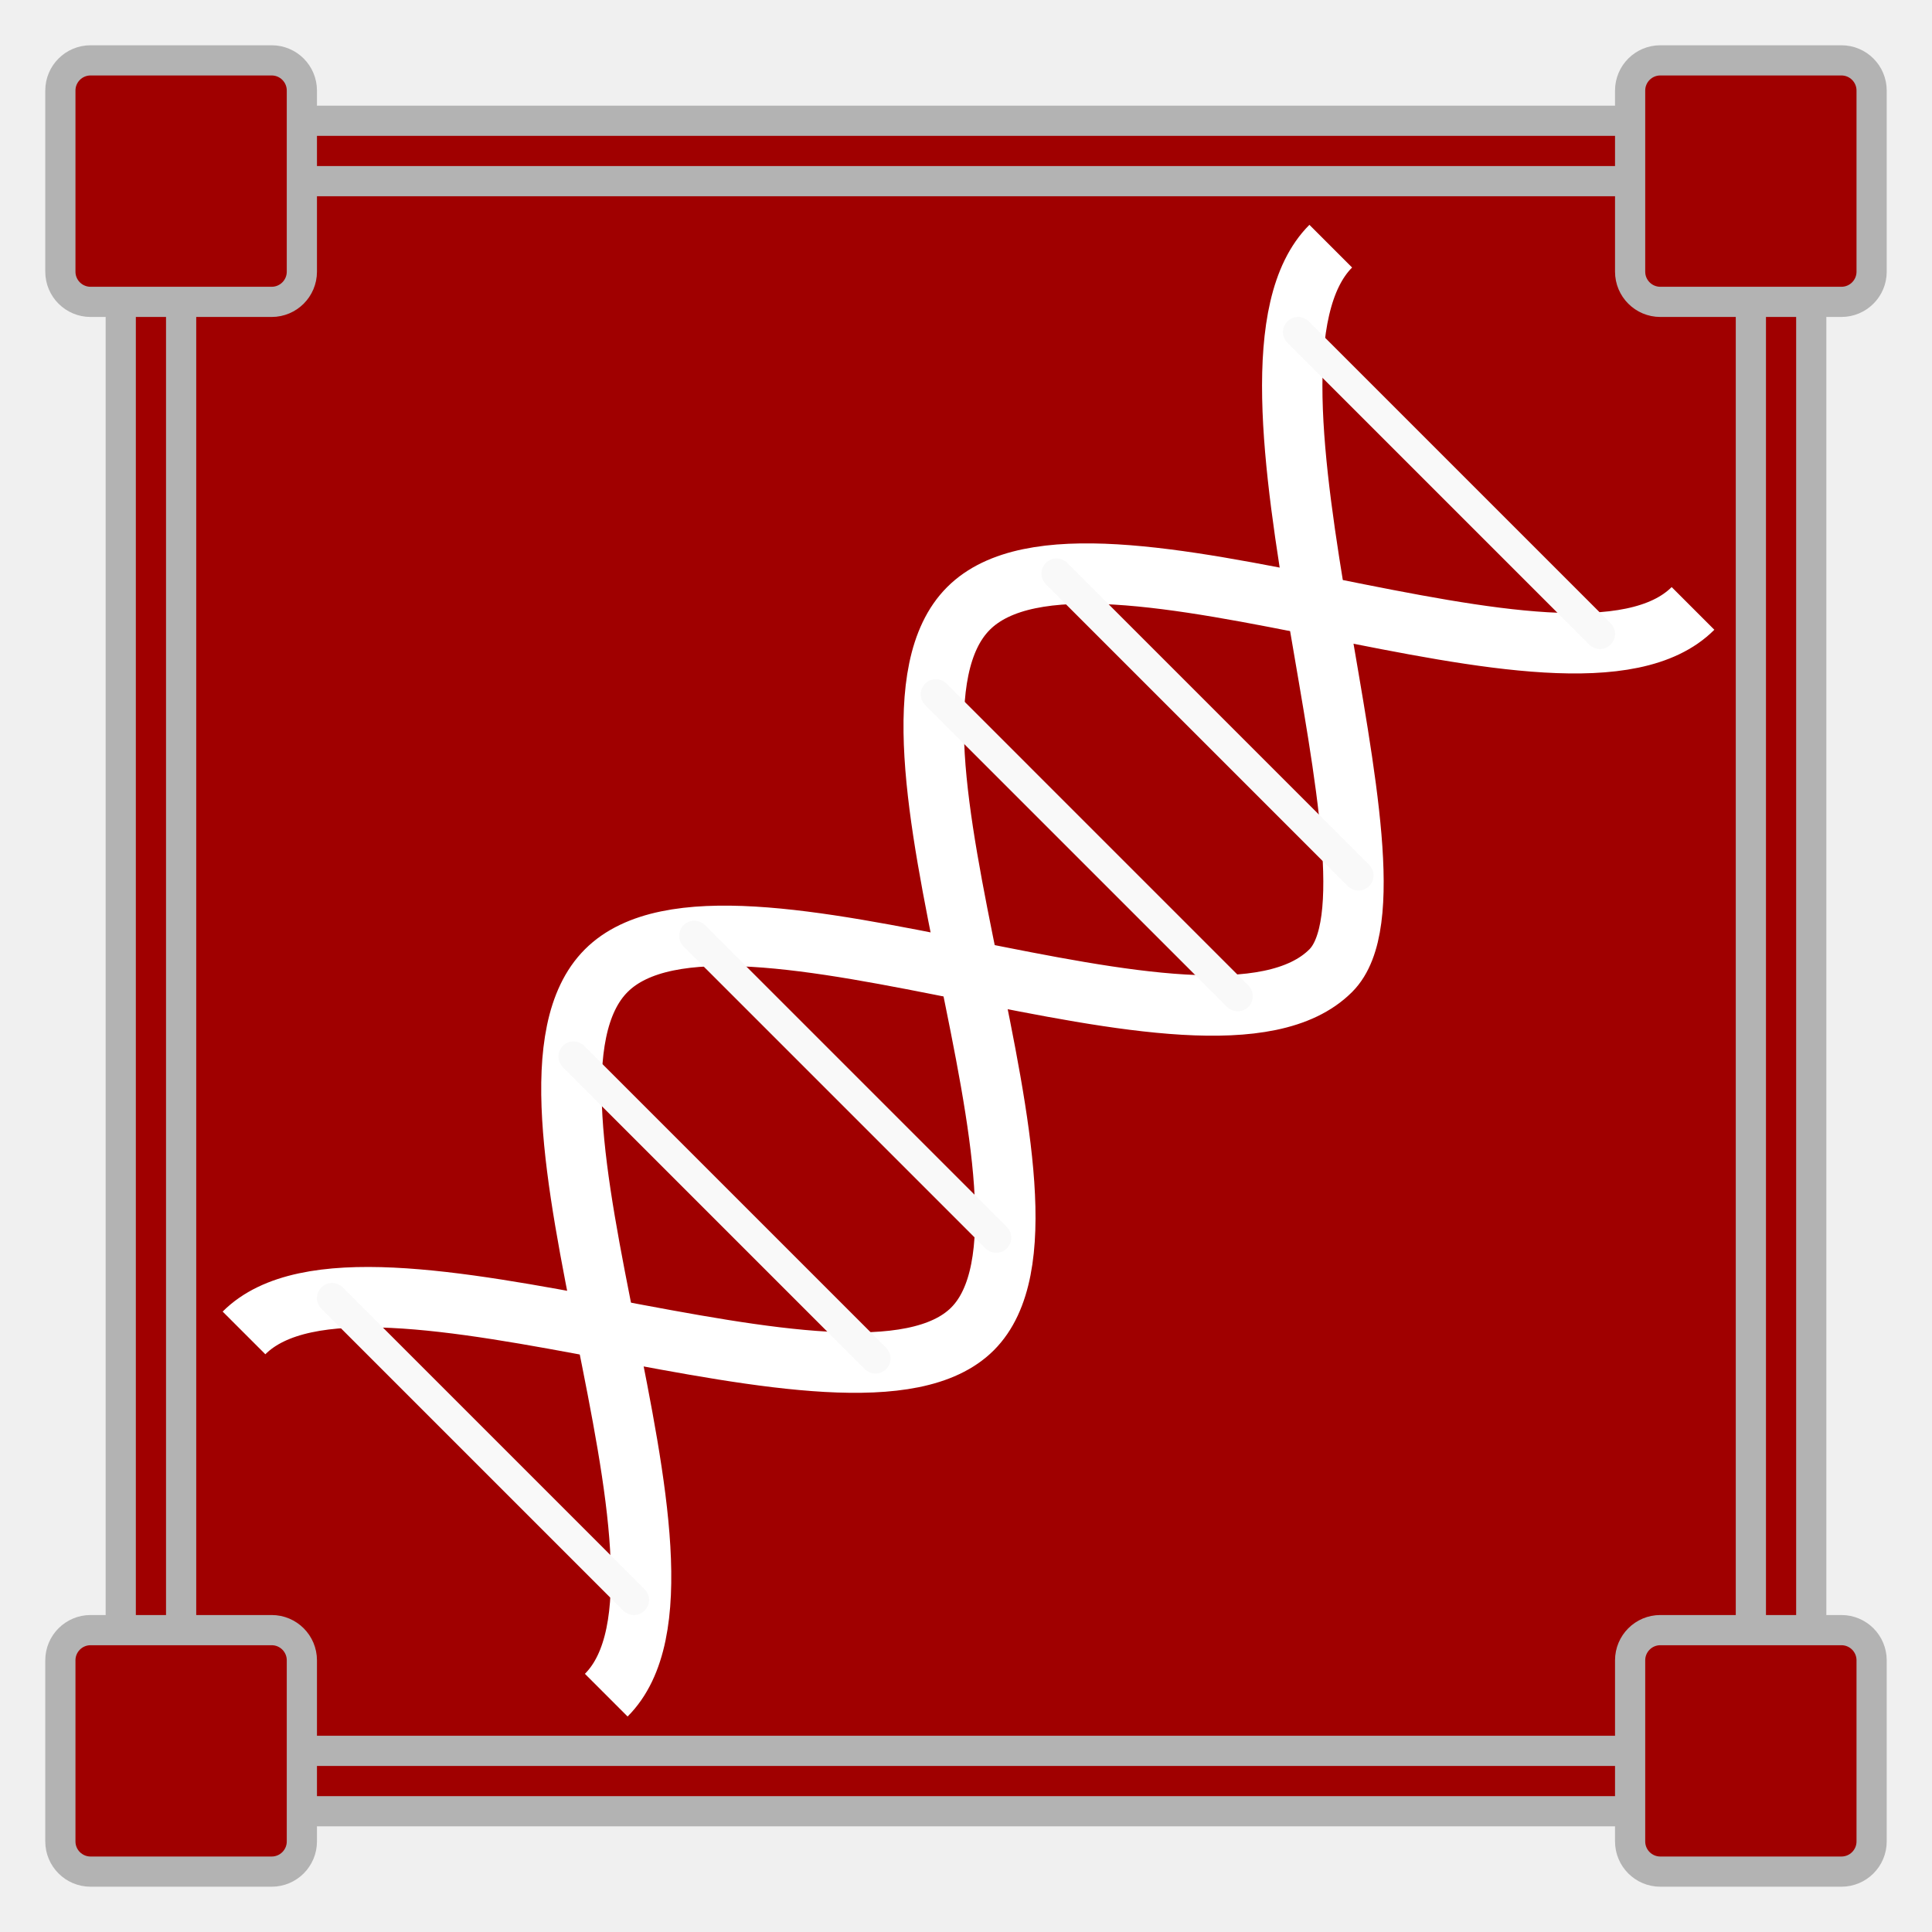
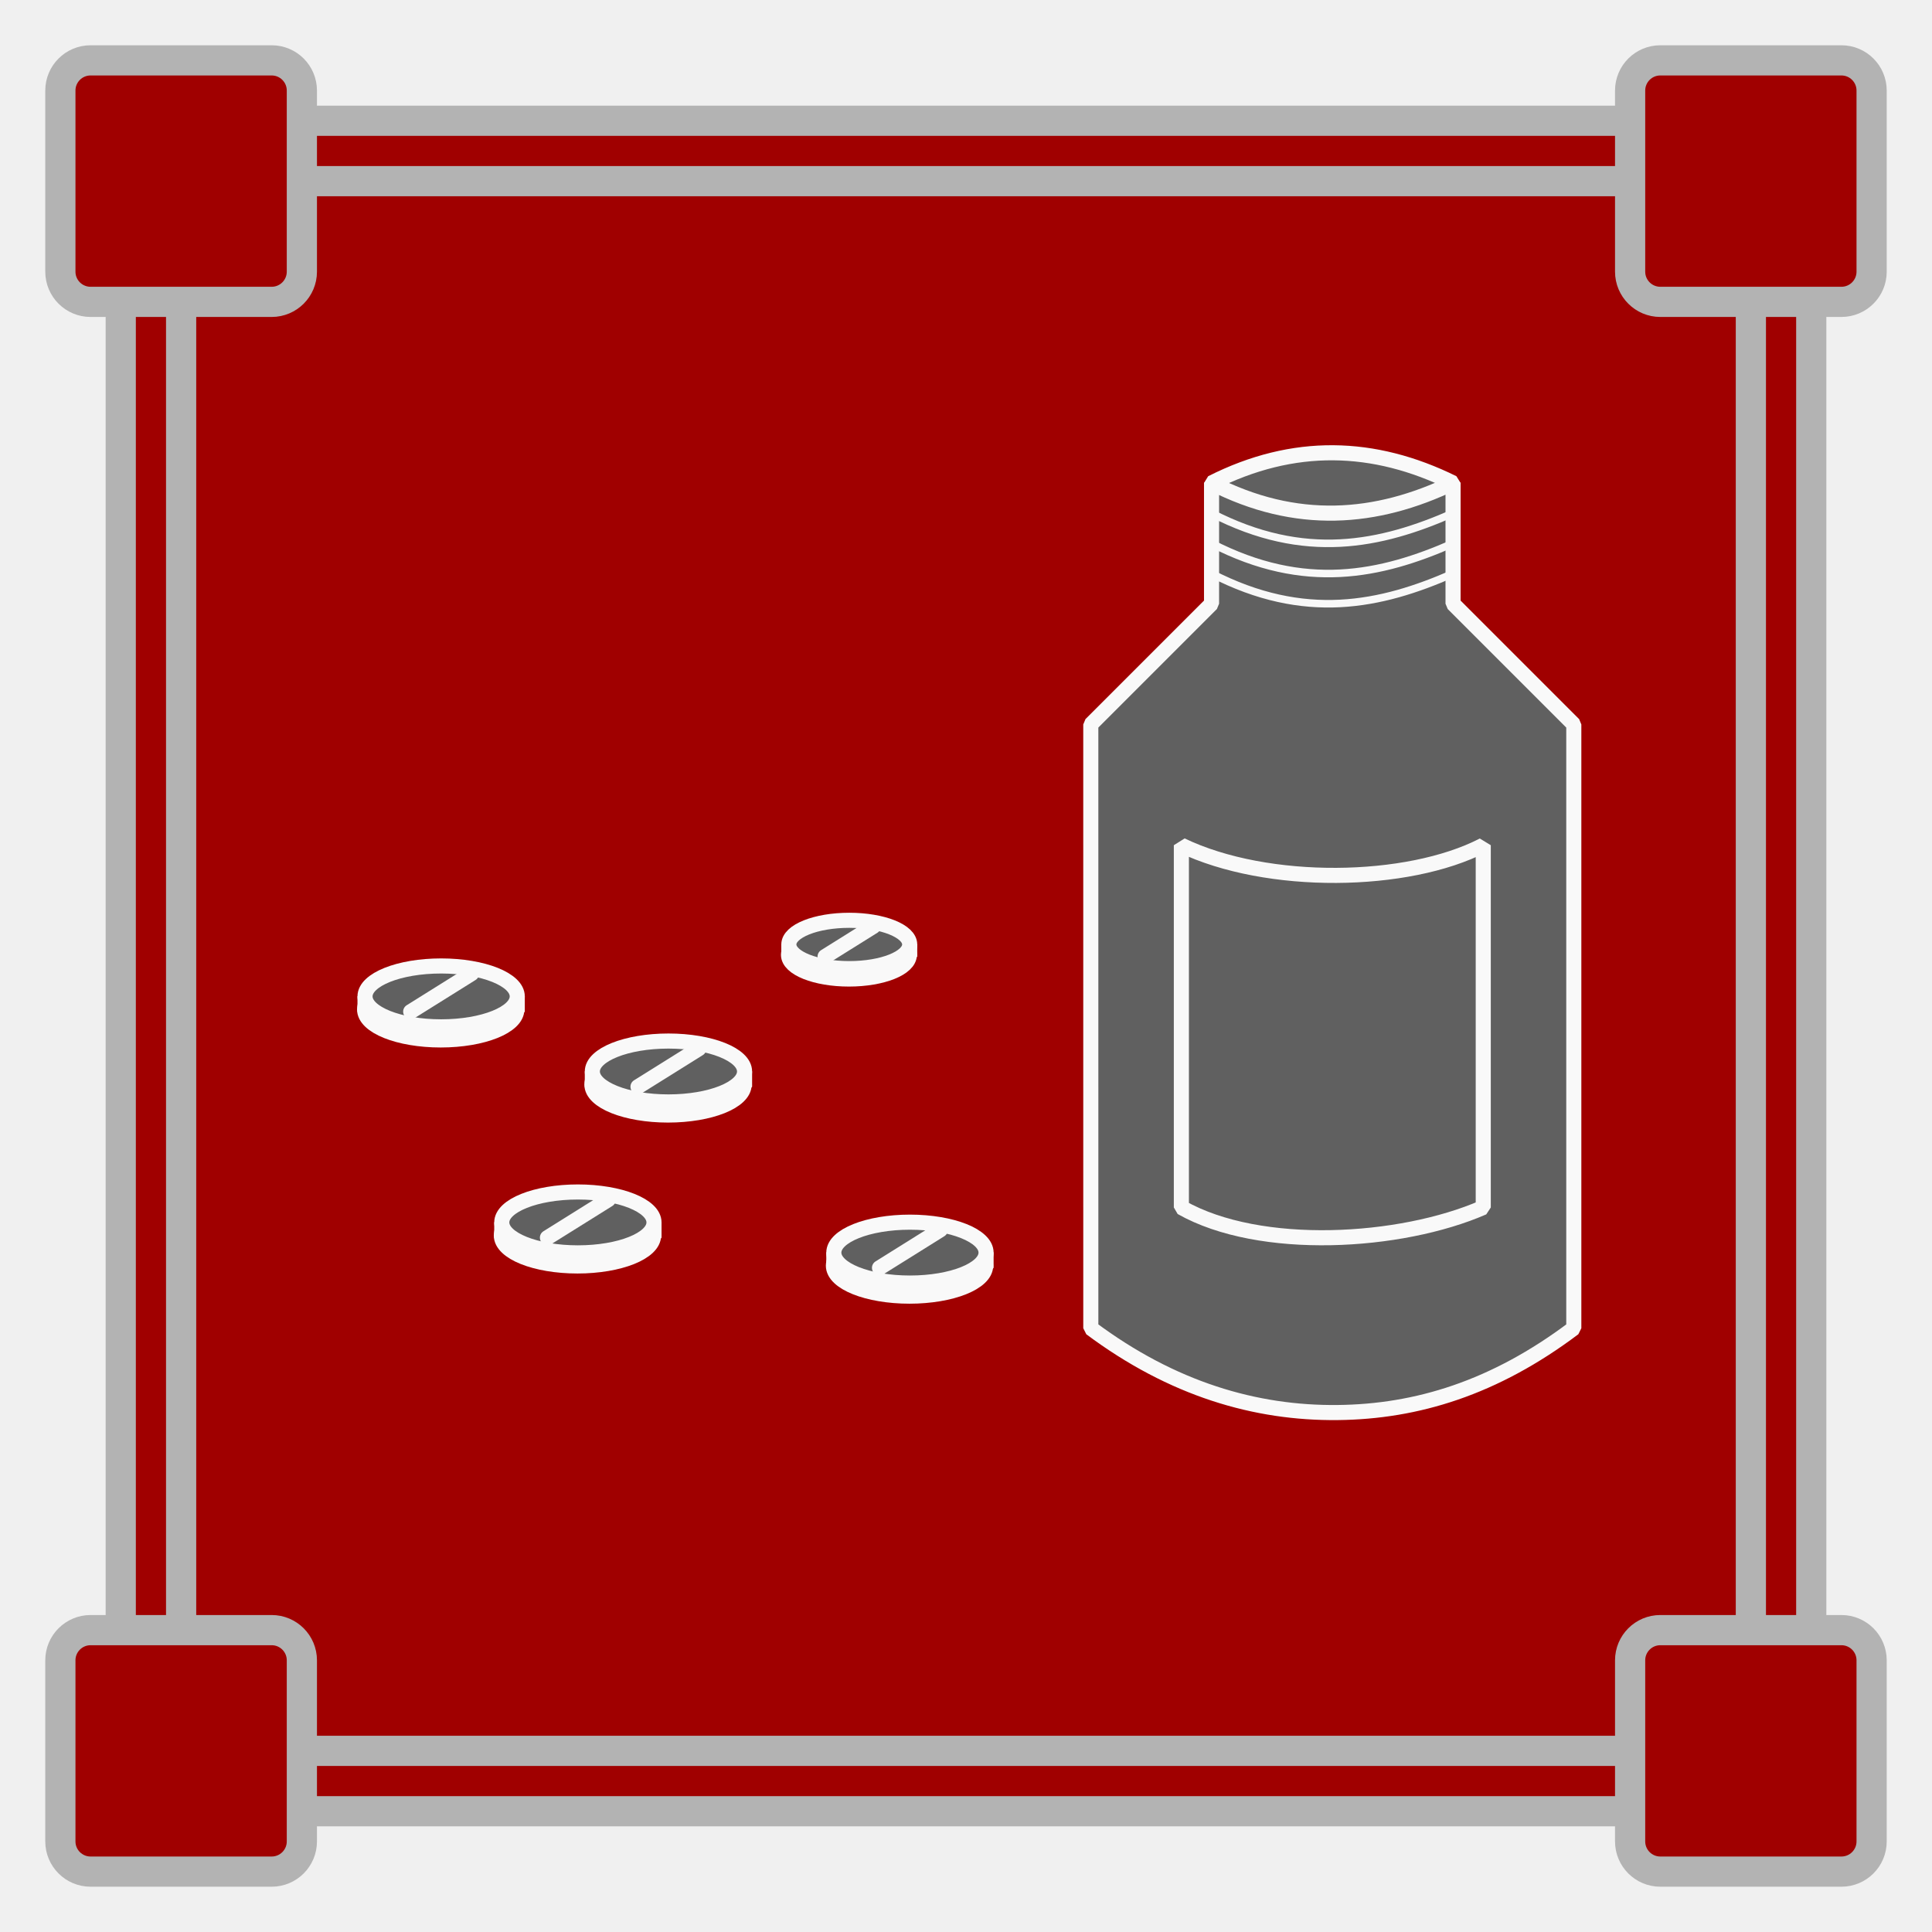
<svg xmlns="http://www.w3.org/2000/svg" width="512" height="512" viewBox="0 0 135.467 135.467" version="1.1" id="svg8">
  <defs id="defs2">
    <marker style="overflow:visible;" id="Arrow1Mend" refX="0.0" refY="0.0" orient="auto">
      <path transform="scale(0.4) rotate(180) translate(10,0)" style="fill-rule:evenodd;stroke:#ffffff;stroke-width:1pt;stroke-opacity:1;fill:#ffffff;fill-opacity:1" d="M 0.0,0.0 L 5.0,-5.0 L -12.5,0.0 L 5.0,5.0 L 0.0,0.0 z " id="path868" />
    </marker>
    <marker style="overflow:visible;" id="marker1227" refX="0.0" refY="0.0" orient="auto">
      <path transform="scale(0.8) rotate(180) translate(12.5,0)" style="fill-rule:evenodd;stroke:#ffffff;stroke-width:1pt;stroke-opacity:1;fill:#ffffff;fill-opacity:1" d="M 0.0,0.0 L 5.0,-5.0 L -12.5,0.0 L 5.0,5.0 L 0.0,0.0 z " id="path1225" />
    </marker>
    <marker style="overflow:visible;" id="Arrow1Lend" refX="0.0" refY="0.0" orient="auto">
      <path transform="scale(0.8) rotate(180) translate(12.5,0)" style="fill-rule:evenodd;stroke:#ffffff;stroke-width:1pt;stroke-opacity:1;fill:#ffffff;fill-opacity:1" d="M 0.0,0.0 L 5.0,-5.0 L -12.5,0.0 L 5.0,5.0 L 0.0,0.0 z " id="path862" />
    </marker>
  </defs>
  <g id="layer2">
    <rect style="opacity:0.997;fill:#a00000;fill-opacity:1;stroke:#b3b3b3;stroke-width:2.117;stroke-miterlimit:4;stroke-dasharray:none;stroke-opacity:1;stop-color:#000000" id="rect957" width="118.533" height="118.533" x="8.467" y="8.467" rx="8.467" ry="8.467" />
    <rect style="opacity:0.997;fill:#a00000;fill-opacity:1;stroke:#b3b3b3;stroke-width:2.117;stroke-miterlimit:4;stroke-dasharray:none;stroke-opacity:1;stop-color:#000000" id="rect1598" width="110.067" height="110.067" x="12.7" y="12.7" rx="2.117" ry="2.117" />
    <rect style="opacity:0.997;fill:#a00000;fill-opacity:1;stroke:#b3b3b3;stroke-width:2.117;stroke-miterlimit:4;stroke-dasharray:none;stroke-opacity:1;stop-color:#000000" id="rect1295" width="16.933" height="16.933" x="4.233" y="4.233" rx="2.117" ry="2.117" />
    <rect style="opacity:0.997;fill:#a00000;fill-opacity:1;stroke:#b3b3b3;stroke-width:2.117;stroke-miterlimit:4;stroke-dasharray:none;stroke-opacity:1;stop-color:#000000" id="rect1295-0" width="16.933" height="16.933" x="114.3" y="4.233" rx="2.117" ry="2.117" />
    <rect style="opacity:0.997;fill:#a00000;fill-opacity:1;stroke:#b3b3b3;stroke-width:2.117;stroke-miterlimit:4;stroke-dasharray:none;stroke-opacity:1;stop-color:#000000" id="rect1295-6" width="16.933" height="16.933" x="4.233" y="114.3" rx="2.117" ry="2.117" />
    <rect style="opacity:0.997;fill:#a00000;fill-opacity:1;stroke:#b3b3b3;stroke-width:2.117;stroke-miterlimit:4;stroke-dasharray:none;stroke-opacity:1;stop-color:#000000" id="rect1295-2" width="16.933" height="16.933" x="114.3" y="114.3" rx="2.117" ry="2.117" />
  </g>
  <g id="layer1">
-     <path style="opacity:0.997;fill:none;stroke:#ffffff;stroke-width:4.233;stroke-opacity:1;stop-color:#000000;stroke-miterlimit:4;stroke-dasharray:none" d="m 17.109,93.461 c 8.467,-8.467 42.896,7.904 51.081,-0.281 8.185,-8.185 -8.748,-42.052 -0.281,-50.519 8.467,-8.467 42.333,8.467 50.8,0" id="path1372" />
-     <path style="opacity:0.997;fill:none;stroke:#ffffff;stroke-width:4.233;stroke-opacity:1;stop-color:#000000;stroke-miterlimit:4;stroke-dasharray:none" d="m 93.309,17.261 c -8.467,8.467 6.249,44.551 3e-6,50.8 -8.467,8.467 -42.333,-8.467 -50.8,-3e-6 -8.467,8.467 8.467,42.333 10e-7,50.8" id="path1372-0" />
-     <path style="opacity:0.997;fill:none;stroke:#f9f9f9;stroke-width:2.117;stroke-linecap:round;stroke-opacity:1;stop-color:#000000" d="M 65.617,48.683 86.783,69.85" id="path3635" />
-     <path style="opacity:0.997;fill:none;stroke:#f9f9f9;stroke-width:2.117;stroke-linecap:round;stroke-opacity:1;stop-color:#000000" d="M 74.083,40.217 95.25,61.383" id="path3635-0" />
-     <path style="opacity:0.997;fill:none;stroke:#f9f9f9;stroke-width:2.117;stroke-linecap:round;stroke-opacity:1;stop-color:#000000" d="M 91.017,23.283 112.183,44.45" id="path3635-0-9" />
-     <path style="opacity:0.997;fill:none;stroke:#f9f9f9;stroke-width:2.117;stroke-linecap:round;stroke-opacity:1;stop-color:#000000" d="M 40.217,74.083 61.383,95.25" id="path3635-6" />
-     <path style="opacity:0.997;fill:none;stroke:#f9f9f9;stroke-width:2.117;stroke-linecap:round;stroke-opacity:1;stop-color:#000000" d="M 48.683,65.617 69.85,86.783" id="path3635-2" />
-     <path style="opacity:0.997;fill:none;stroke:#f9f9f9;stroke-width:2.117;stroke-linecap:round;stroke-opacity:1;stop-color:#000000" d="M 23.283,91.017 44.45,112.183" id="path3639" />
+     <g id="g2784" transform="matrix(0.2521398,0,0,0.2521398,19.19026,50.65254)" style="stroke-width:3.966">
+       <rect style="opacity:0.997;fill:#606060;stroke:#f9f9f9;stroke-width:4.197;stroke-linejoin:bevel;stroke-opacity:1;stop-color:#000000" id="rect1106" width="42.333" height="4.233" x="25.4" y="76.2" rx="33.579" ry="2.5849067e-06" />
+       <ellipse style="opacity:0.997;fill:#606060;stroke:#f9f9f9;stroke-width:4.197;stroke-opacity:1;stop-color:#000000" id="path970-6" cx="46.446" cy="79.841" rx="21.167" ry="8.467" />
+       <ellipse style="opacity:0.997;fill:#606060;stroke:#f9f9f9;stroke-width:4.197;stroke-opacity:1;stop-color:#000000" id="path970" cx="46.567" cy="76.2" rx="21.167" ry="8.467" />
+       <path style="opacity:0.997;fill:#606060;stroke:#f9f9f9;stroke-width:4.197;stroke-linecap:round;stroke-linejoin:bevel;stroke-opacity:1;stop-color:#000000" d="M 38.1,80.433 55.033,69.85" id="path1163" />
+     </g>
+     <g id="g2784-0" transform="matrix(0.2521398,0,0,0.2521398,28.77866,66.50037)" style="stroke-width:3.966">
+       <rect style="opacity:0.997;fill:#606060;stroke:#f9f9f9;stroke-width:4.197;stroke-linejoin:bevel;stroke-opacity:1;stop-color:#000000" id="rect1106-8" width="42.333" height="4.233" x="25.4" y="76.2" rx="33.579" ry="2.5849067e-06" />
+       <ellipse style="opacity:0.997;fill:#606060;stroke:#f9f9f9;stroke-width:4.197;stroke-opacity:1;stop-color:#000000" id="path970-6-1" cx="46.446" cy="79.841" rx="21.167" ry="8.467" />
+       <ellipse style="opacity:0.997;fill:#606060;stroke:#f9f9f9;stroke-width:4.197;stroke-opacity:1;stop-color:#000000" id="path970-3" cx="46.567" cy="76.2" rx="21.167" ry="8.467" />
+       <path style="opacity:0.997;fill:#606060;stroke:#f9f9f9;stroke-width:4.197;stroke-linecap:round;stroke-linejoin:bevel;stroke-opacity:1;stop-color:#000000" d="M 38.1,80.433 55.033,69.85" id="path1163-1" />
+     </g>
+     <g id="g2784-1" transform="matrix(0.2521398,0,0,0.2521398,35.12866,55.91703)" style="stroke-width:3.966">
+       <rect style="opacity:0.997;fill:#606060;stroke:#f9f9f9;stroke-width:4.197;stroke-linejoin:bevel;stroke-opacity:1;stop-color:#000000" id="rect1106-0" width="42.333" height="4.233" x="25.4" y="76.2" rx="33.579" ry="2.5849067e-06" />
+       <ellipse style="opacity:0.997;fill:#606060;stroke:#f9f9f9;stroke-width:4.197;stroke-opacity:1;stop-color:#000000" id="path970-6-3" cx="46.446" cy="79.841" rx="21.167" ry="8.467" />
+       <ellipse style="opacity:0.997;fill:#606060;stroke:#f9f9f9;stroke-width:4.197;stroke-opacity:1;stop-color:#000000" id="path970-4" cx="46.567" cy="76.2" rx="21.167" ry="8.467" />
+       <path style="opacity:0.997;fill:#606060;stroke:#f9f9f9;stroke-width:4.197;stroke-linecap:round;stroke-linejoin:bevel;stroke-opacity:1;stop-color:#000000" d="M 38.1,80.433 55.033,69.85" id="path1163-0" />
+     </g>
+     <g id="g2784-3" transform="matrix(0.2521398,0,0,0.2521398,52.062,68.61704)" style="stroke-width:3.966">
+       <rect style="opacity:0.997;fill:#606060;stroke:#f9f9f9;stroke-width:4.197;stroke-linejoin:bevel;stroke-opacity:1;stop-color:#000000" id="rect1106-9" width="42.333" height="4.233" x="25.4" y="76.2" rx="33.579" ry="2.5849067e-06" />
+       <ellipse style="opacity:0.997;fill:#606060;stroke:#f9f9f9;stroke-width:4.197;stroke-opacity:1;stop-color:#000000" id="path970-6-19" cx="46.446" cy="79.841" rx="21.167" ry="8.467" />
+       <ellipse style="opacity:0.997;fill:#606060;stroke:#f9f9f9;stroke-width:4.197;stroke-opacity:1;stop-color:#000000" id="path970-69" cx="46.567" cy="76.2" rx="21.167" ry="8.467" />
+       <path style="opacity:0.997;fill:#606060;stroke:#f9f9f9;stroke-width:4.197;stroke-linecap:round;stroke-linejoin:bevel;stroke-opacity:1;stop-color:#000000" d="M 38.1,80.433 55.033,69.85" id="path1163-3" />
+     </g>
+     <g id="g2784-38" transform="matrix(0.2001488,0,0,0.2001488,50.22844,50.97189)" style="stroke-width:4.996">
+       <rect style="opacity:0.997;fill:#606060;stroke:#f9f9f9;stroke-width:5.288;stroke-linejoin:bevel;stroke-opacity:1;stop-color:#000000" id="rect1106-05" width="42.333" height="4.233" x="25.4" y="76.2" rx="42.302" ry="3.2563669e-06" />
+       <ellipse style="opacity:0.997;fill:#606060;stroke:#f9f9f9;stroke-width:5.288;stroke-opacity:1;stop-color:#000000" id="path970-6-6" cx="46.446" cy="79.841" rx="21.167" ry="8.467" />
+       <ellipse style="opacity:0.997;fill:#606060;stroke:#f9f9f9;stroke-width:5.288;stroke-opacity:1;stop-color:#000000" id="path970-64" cx="46.567" cy="76.2" rx="21.167" ry="8.467" />
+       <path style="opacity:0.997;fill:#606060;stroke:#f9f9f9;stroke-width:5.288;stroke-linecap:round;stroke-linejoin:bevel;stroke-opacity:1;stop-color:#000000" d="M 38.1,80.433 55.033,69.85" id="path1163-00" />
+     </g>
+     <path style="opacity:0.997;fill:#606060;stroke:#f9f9f9;stroke-width:1.058;stroke-linecap:round;stroke-linejoin:bevel;stroke-opacity:1;stop-color:#000000" d="m 84.952,40.214 v -6.35 c 5.745,-2.906 11.384,-2.738 16.933,0 v 6.35" id="path2397" />
+     <path style="opacity:0.997;fill:#606060;stroke:#f9f9f9;stroke-width:1.058;stroke-linecap:round;stroke-linejoin:bevel;stroke-opacity:1;stop-color:#000000" d="m 76.485,93.131 c 5.72,4.271 11.558,5.974 17.311,5.913 5.537,-0.059 10.987,-1.719 16.555,-5.913 V 50.797 l -8.467,-8.467 v -8.467 c -5.394,2.59 -10.994,3.047 -16.933,0 v 8.467 l -8.467,8.467 z" id="path1415" />
+     <path style="opacity:0.997;fill:#606060;stroke:#f9f9f9;stroke-width:1.058;stroke-linecap:round;stroke-linejoin:bevel;stroke-opacity:1;stop-color:#000000" d="m 82.835,59.264 v 25.4 c 5.516,3.12 15.364,2.53 21.167,0 V 59.264 c -5.3,2.743 -15.129,2.901 -21.167,0 z" id="path1583" />
+     <path style="opacity:0.997;fill:#606060;stroke:#f9f9f9;stroke-width:0.529;stroke-linecap:round;stroke-linejoin:bevel;stroke-miterlimit:4;stroke-dasharray:none;stroke-opacity:1;stop-color:#000000" d="m 84.952,38.097 c 6.521,3.367 11.869,2.227 16.933,0" id="path2489" />
+     <path style="opacity:0.997;fill:none;stroke:#f9f9f9;stroke-width:0.529;stroke-linecap:round;stroke-linejoin:bevel;stroke-miterlimit:4;stroke-dasharray:none;stroke-opacity:1;stop-color:#000000" d="m 84.952,40.214 c 6.521,3.367 11.869,2.227 16.933,0" id="path2489-2" />
+     <path style="opacity:0.997;fill:none;stroke:#f9f9f9;stroke-width:0.529;stroke-linecap:round;stroke-linejoin:bevel;stroke-miterlimit:4;stroke-dasharray:none;stroke-opacity:1;stop-color:#000000" d="m 84.952,35.981 c 6.521,3.367 11.869,2.227 16.933,0" id="path2489-9" />
  </g>
</svg>
